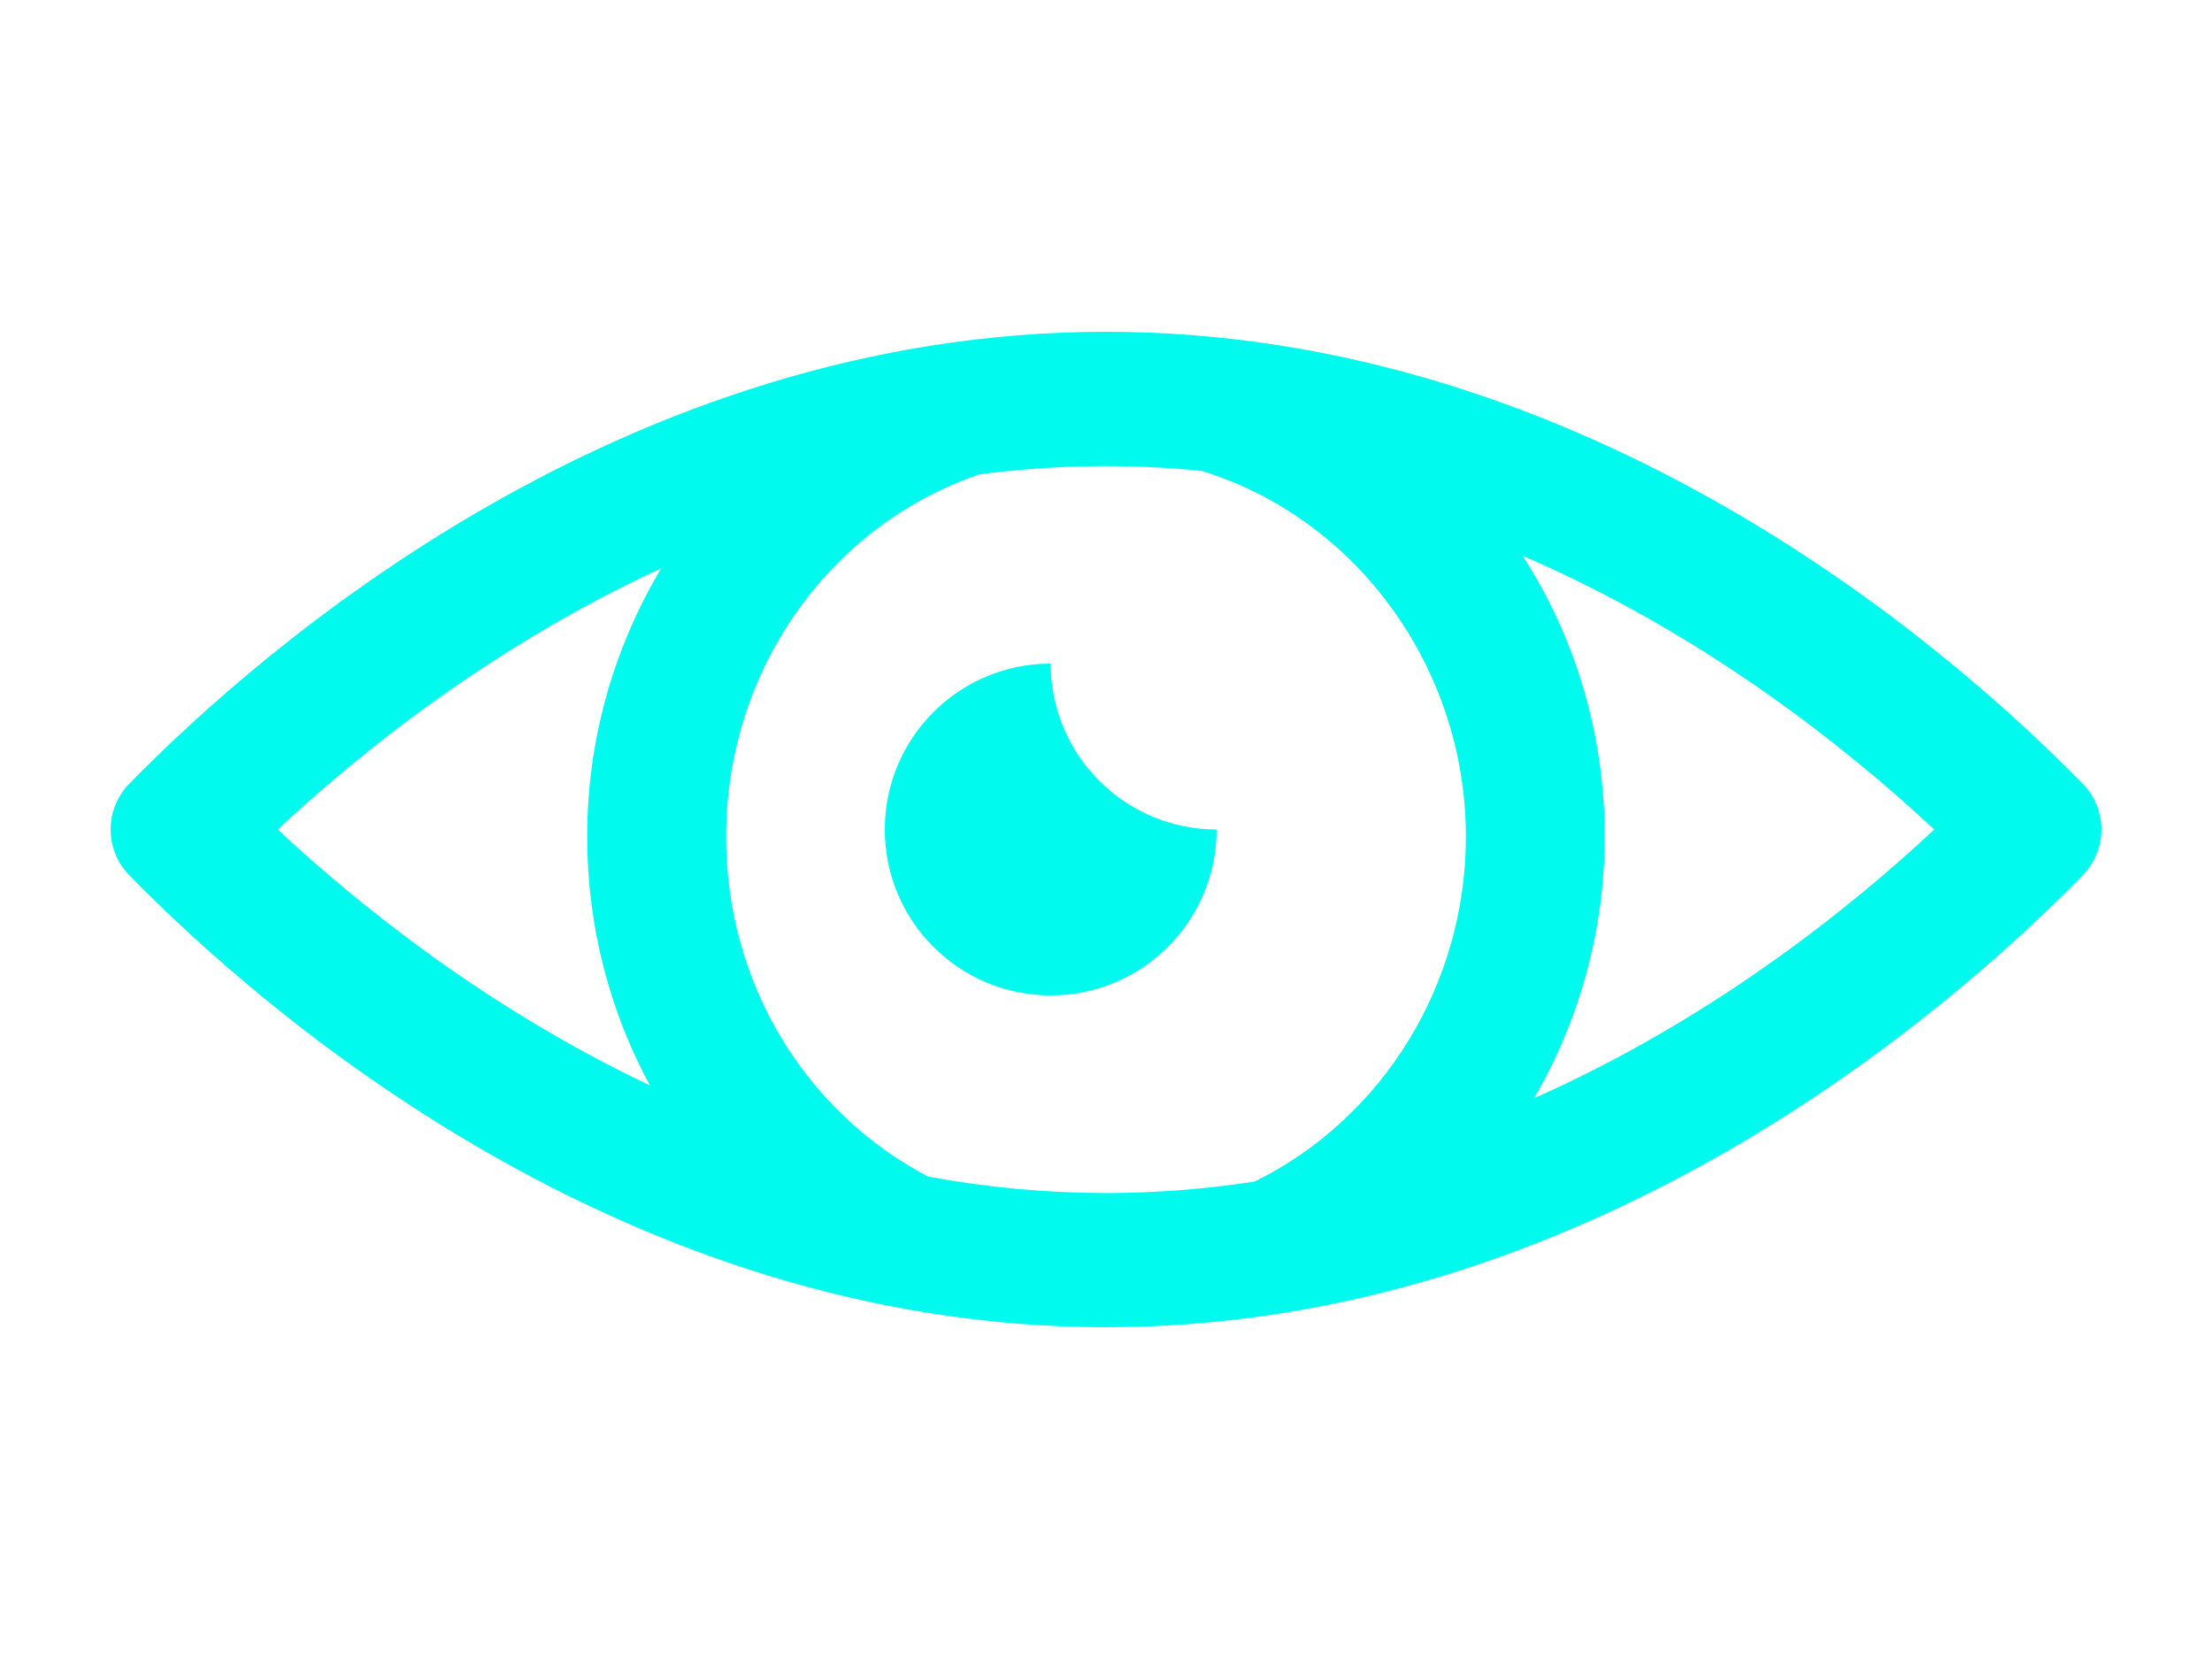
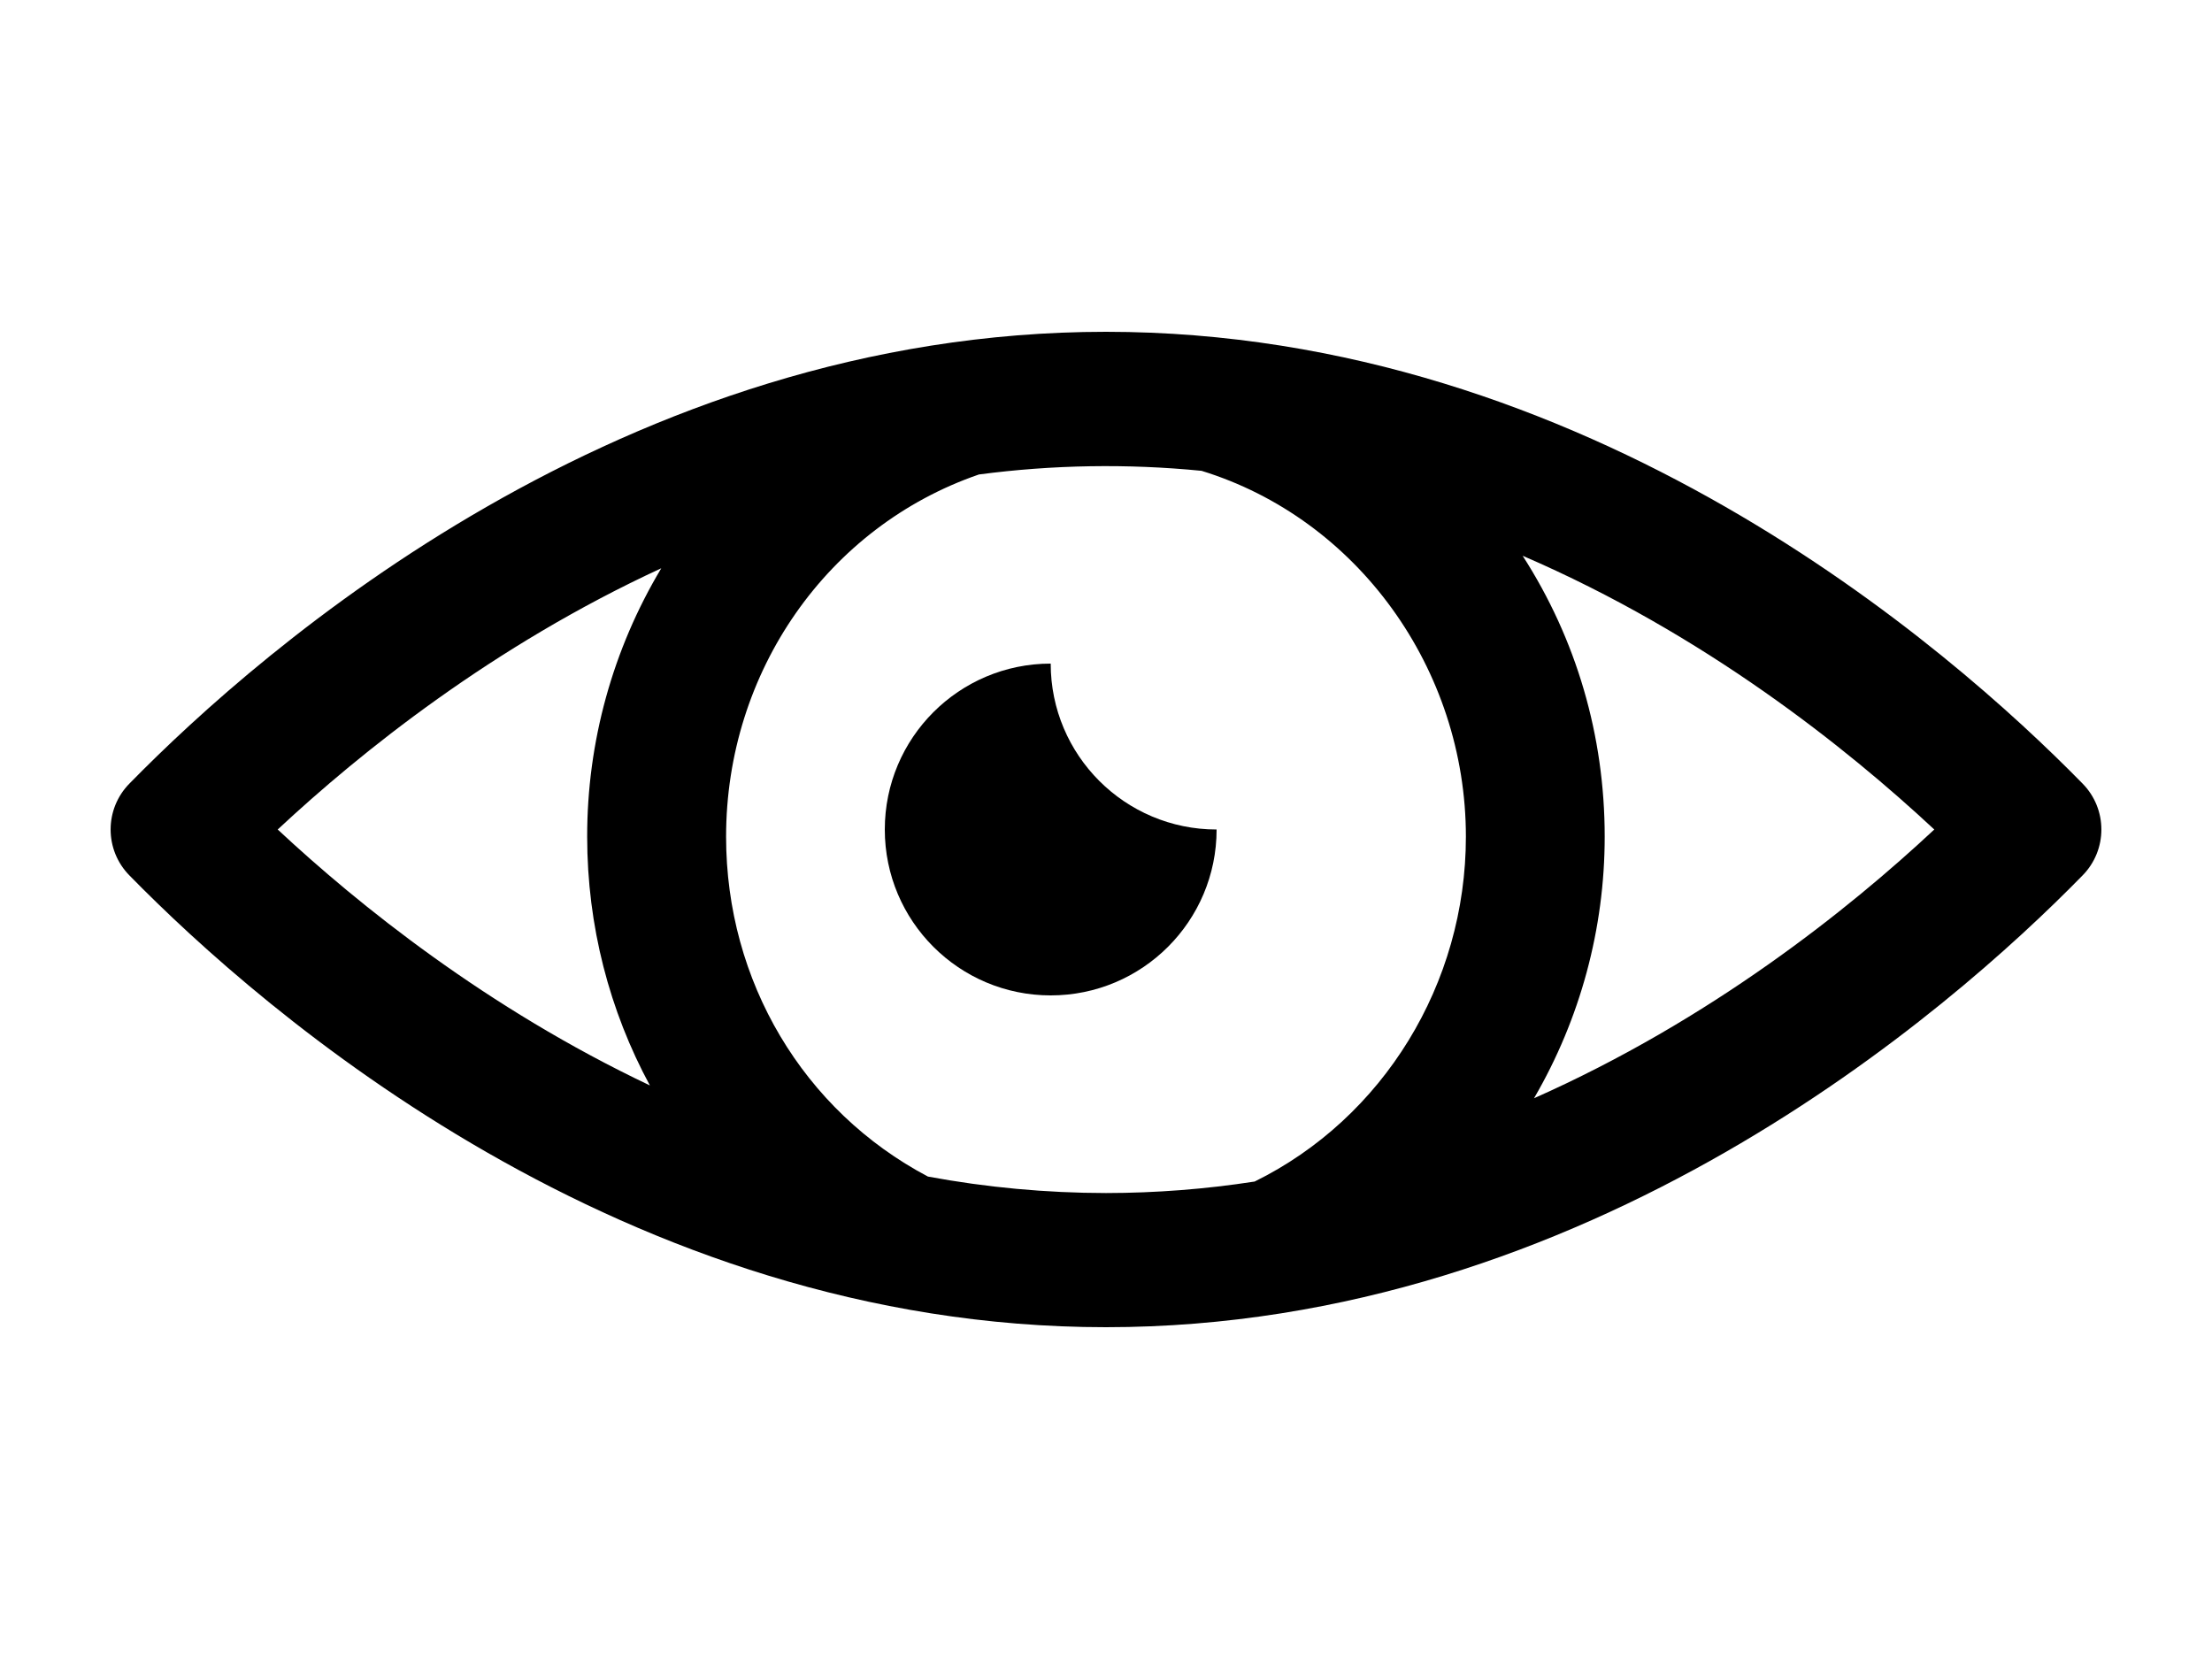
<svg xmlns="http://www.w3.org/2000/svg" width="20" height="15" fill="none">
-   <path fill="#00FBEE" d="M10 3C5.64 3 2.374 5.856 1.172 7.083a.592.592 0 0 0 0 .834C2.374 9.144 5.64 12 10 12c4.36 0 7.627-2.856 8.828-4.083a.592.592 0 0 0 0-.834C17.626 5.856 14.36 3 10 3ZM5.979 5.138a4.712 4.712 0 0 0-.67 2.427c0 .806.202 1.575.567 2.249-1.472-.698-2.632-1.63-3.365-2.314.75-.7 1.946-1.66 3.468-2.362Zm2.411 5.5c-1.127-.595-1.825-1.766-1.825-3.073 0-1.492.918-2.804 2.286-3.275a8.787 8.787 0 0 1 2.013-.033c1.408.433 2.39 1.79 2.39 3.308 0 1.33-.747 2.545-1.91 3.118a8.835 8.835 0 0 1-1.344.104 8.883 8.883 0 0 1-1.61-.149Zm5.48-.708a4.7 4.7 0 0 0 .639-2.365c0-.913-.256-1.785-.742-2.54 1.643.708 2.93 1.737 3.722 2.475-.774.723-2.025 1.723-3.619 2.43Z" />
-   <path fill="#00FBEE" d="M11 7.5A1.5 1.5 0 0 1 9.5 6 1.5 1.5 0 1 0 11 7.5Z" />
+   <path fill="currentColor" d="M10 3C5.64 3 2.374 5.856 1.172 7.083a.592.592 0 0 0 0 .834C2.374 9.144 5.64 12 10 12c4.36 0 7.627-2.856 8.828-4.083a.592.592 0 0 0 0-.834C17.626 5.856 14.36 3 10 3ZM5.979 5.138a4.712 4.712 0 0 0-.67 2.427c0 .806.202 1.575.567 2.249-1.472-.698-2.632-1.63-3.365-2.314.75-.7 1.946-1.66 3.468-2.362Zm2.411 5.5c-1.127-.595-1.825-1.766-1.825-3.073 0-1.492.918-2.804 2.286-3.275a8.787 8.787 0 0 1 2.013-.033c1.408.433 2.39 1.79 2.39 3.308 0 1.33-.747 2.545-1.91 3.118a8.835 8.835 0 0 1-1.344.104 8.883 8.883 0 0 1-1.61-.149Zm5.48-.708a4.7 4.7 0 0 0 .639-2.365c0-.913-.256-1.785-.742-2.54 1.643.708 2.93 1.737 3.722 2.475-.774.723-2.025 1.723-3.619 2.43Z" />
+   <path fill="currentColor" d="M11 7.5A1.5 1.5 0 0 1 9.5 6 1.5 1.5 0 1 0 11 7.5Z" />
</svg>
